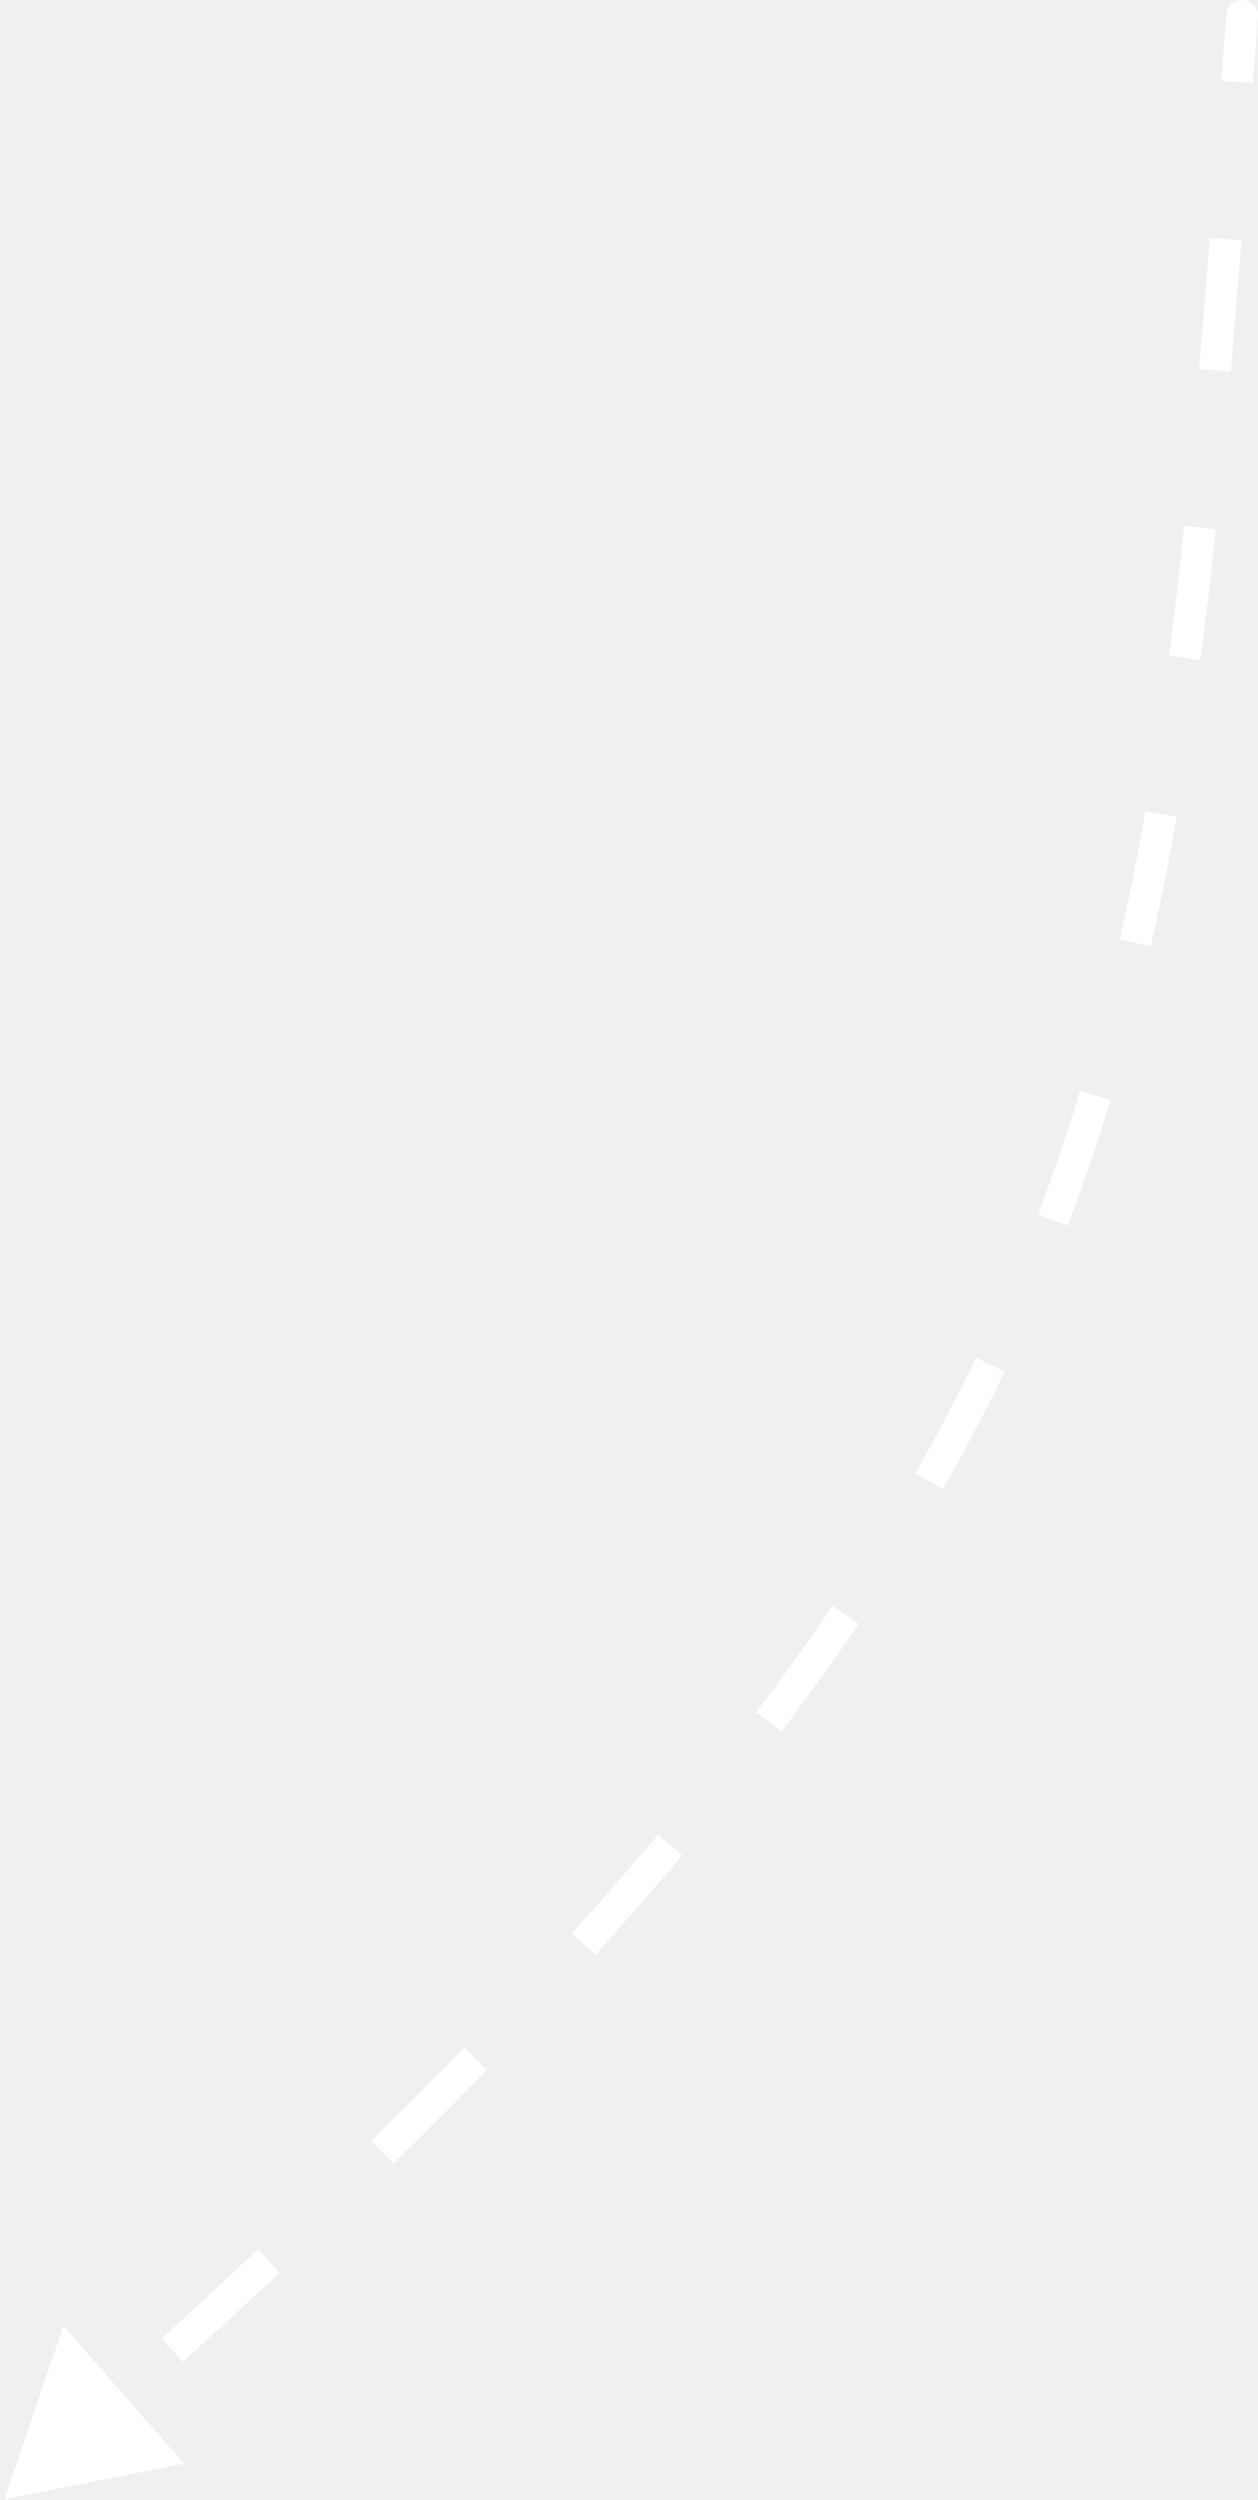
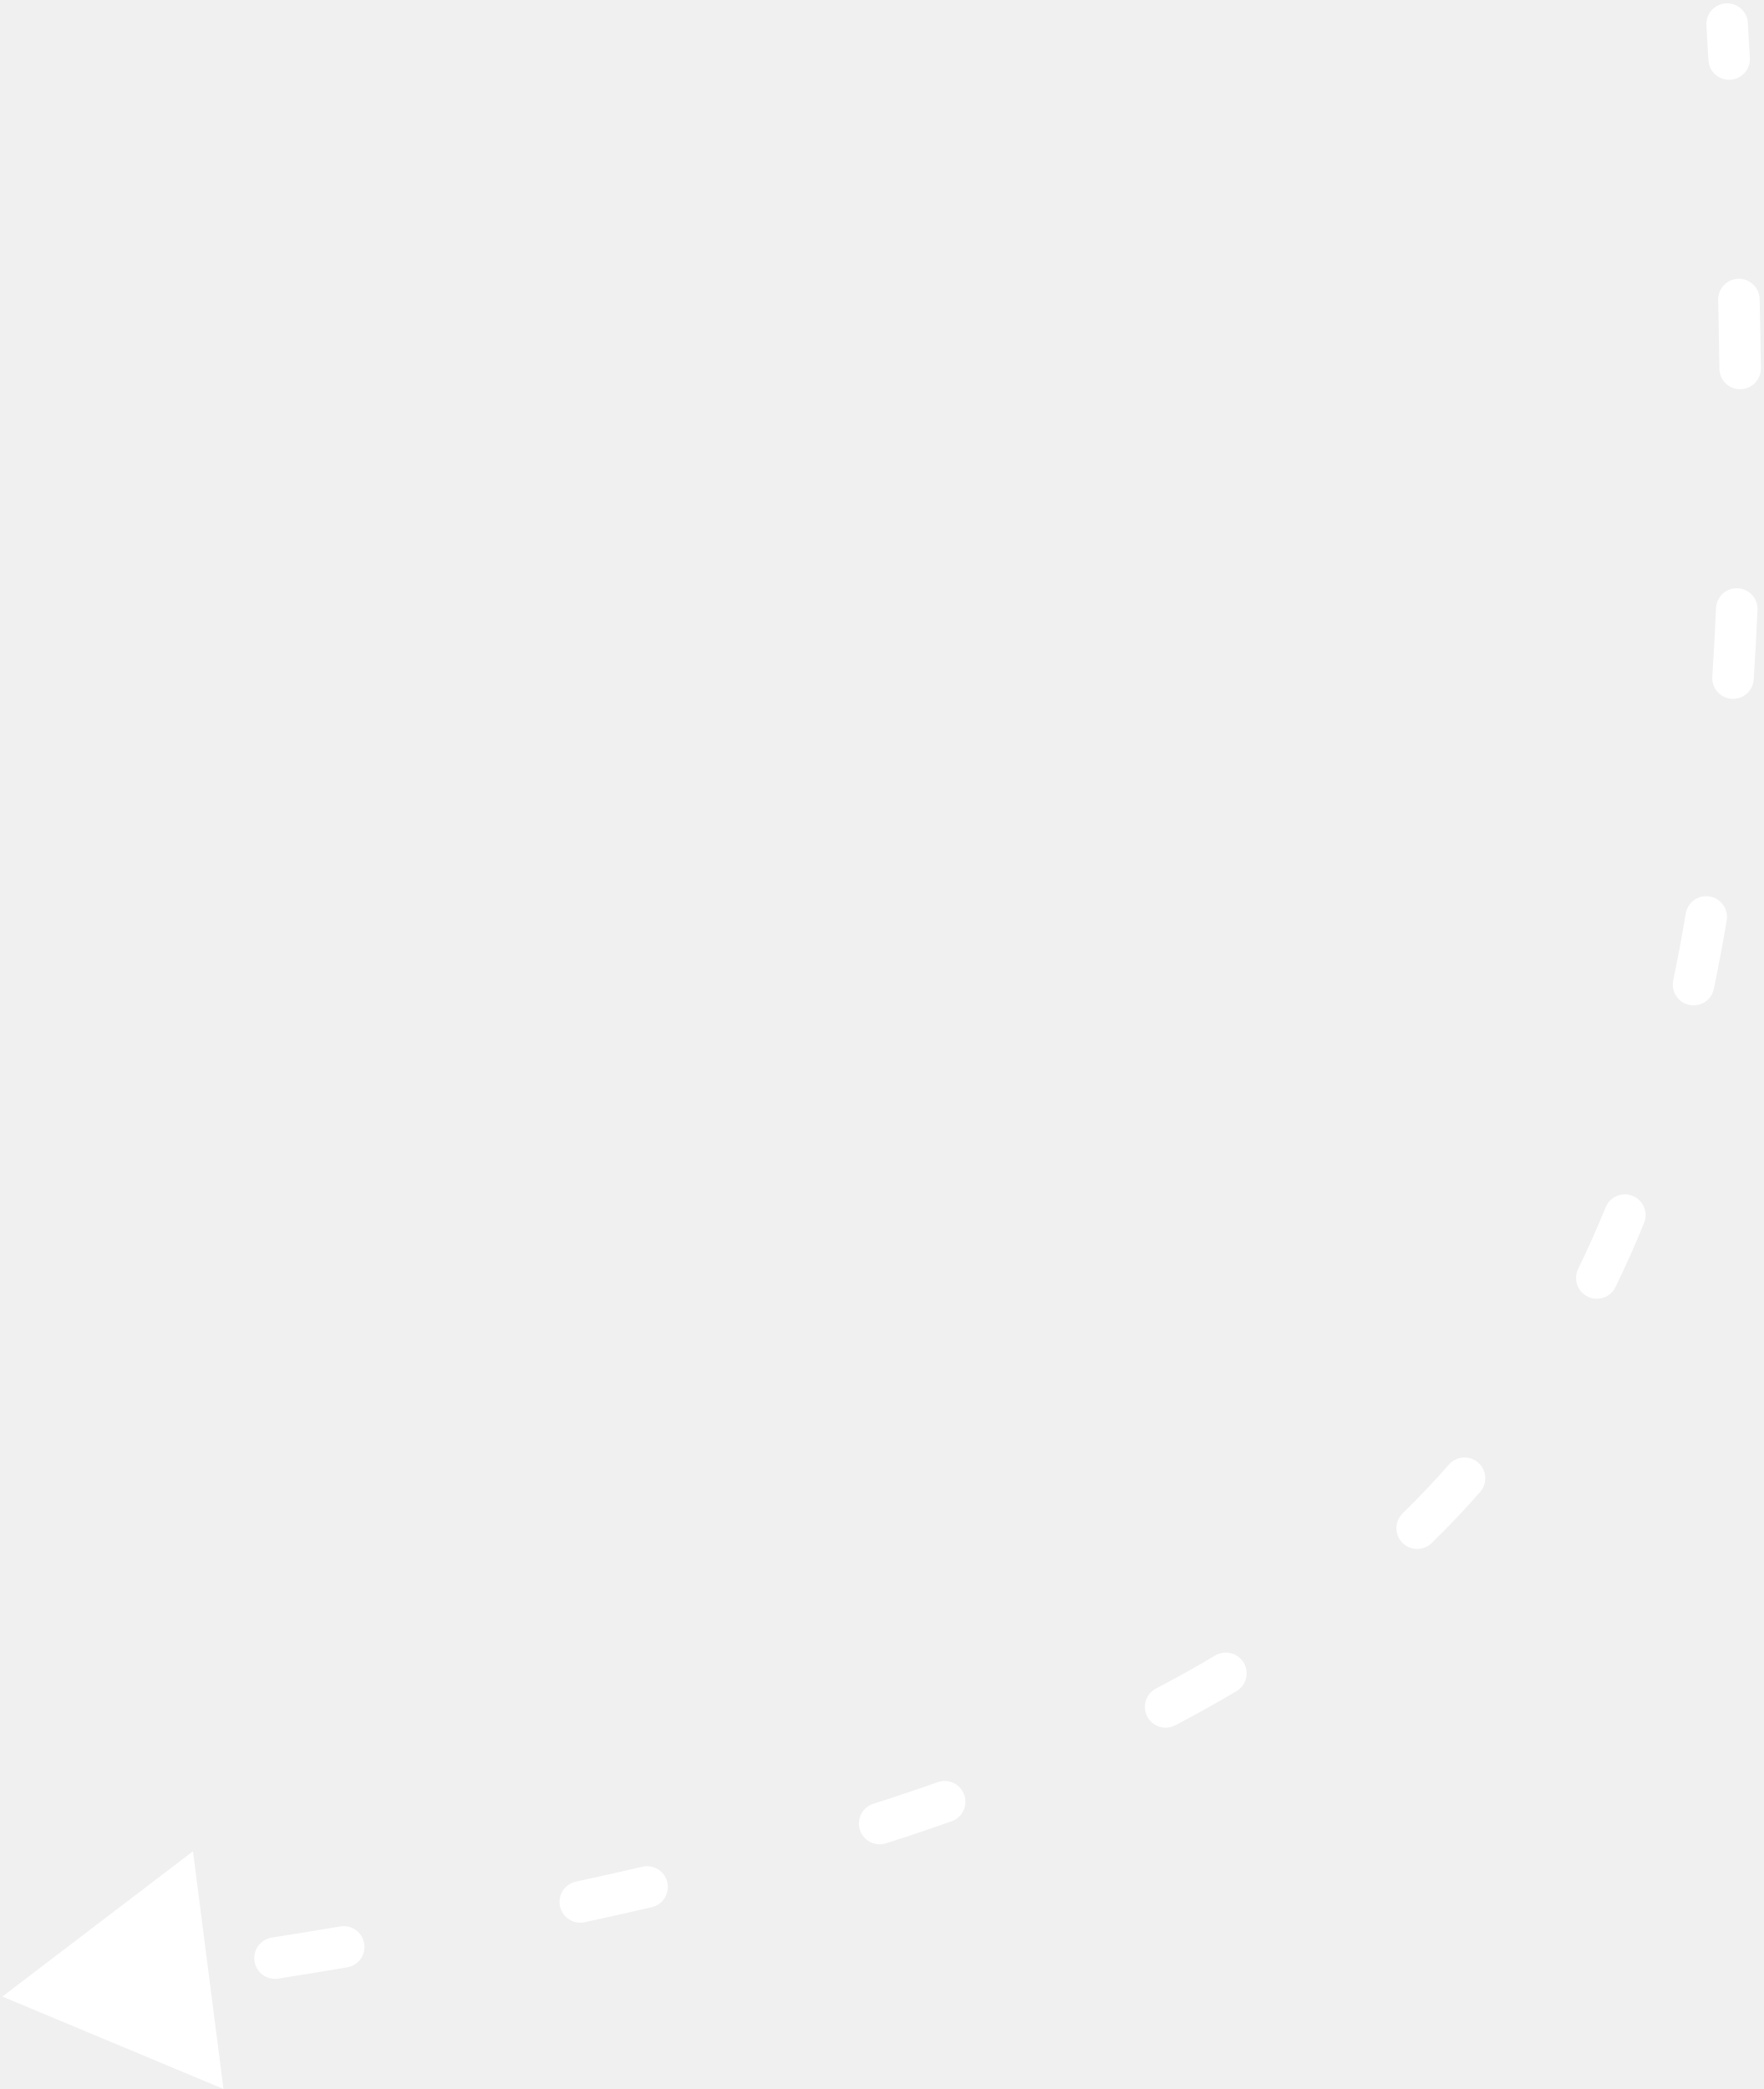
- <svg xmlns="http://www.w3.org/2000/svg" width="238" height="473" viewBox="0 0 238 473" fill="none">
-   <path d="M236.496 3.108C236.556 2.282 235.934 1.563 235.108 1.504C234.282 1.444 233.563 2.066 233.504 2.892L236.496 3.108ZM0.844 472.863L17.833 469.492L6.42 456.464L0.844 472.863ZM233.504 2.892C233.199 7.115 232.899 11.282 232.601 15.396L235.593 15.612C235.891 11.498 236.192 7.331 236.496 3.108L233.504 2.892ZM230.391 45.143C229.735 53.643 229.07 61.904 228.377 69.951L231.366 70.209C232.06 62.151 232.726 53.88 233.382 45.374L230.391 45.143ZM225.557 99.647C224.667 108.079 223.713 116.274 222.667 124.264L225.642 124.654C226.691 116.635 227.649 108.414 228.541 99.962L225.557 99.647ZM218.201 153.728C216.745 162.039 215.138 170.144 213.346 178.086L216.272 178.746C218.076 170.753 219.692 162.599 221.156 154.246L218.201 153.728ZM205.789 206.844C203.387 214.766 200.737 222.567 197.799 230.292L200.603 231.358C203.567 223.566 206.239 215.7 208.66 207.715L205.789 206.844ZM186.037 257.586C182.508 264.886 178.67 272.169 174.488 279.477L177.092 280.967C181.308 273.6 185.179 266.256 188.738 258.892L186.037 257.586ZM158.741 304.693C154.236 311.352 149.421 318.07 144.269 324.874L146.661 326.685C151.843 319.84 156.69 313.08 161.226 306.373L158.741 304.693ZM125.646 348.118C120.483 354.237 115.043 360.447 109.311 366.767L111.533 368.783C117.288 362.438 122.751 356.201 127.939 350.053L125.646 348.118ZM88.889 388.48C83.269 394.259 77.409 400.138 71.299 406.133L73.4 408.274C79.526 402.265 85.402 396.368 91.04 390.572L88.889 388.48ZM49.829 426.704C43.947 432.217 37.862 437.829 31.565 443.551L33.582 445.771C39.89 440.04 45.987 434.417 51.88 428.892L49.829 426.704ZM237.992 3.216C238.111 1.563 236.868 0.127 235.216 0.008C233.563 -0.111 232.127 1.132 232.008 2.784L237.992 3.216ZM0.844 472.863L34.823 466.122L11.995 440.066L0.844 472.863ZM232.008 2.784C231.703 7.007 231.403 11.174 231.105 15.287L237.089 15.721C237.387 11.606 237.688 7.439 237.992 3.216L232.008 2.784ZM228.895 45.028C228.24 53.524 227.575 61.781 226.883 69.822L232.861 70.337C233.555 62.274 234.221 53.998 234.877 45.489L228.895 45.028ZM224.065 99.489C223.177 107.911 222.223 116.094 221.18 124.07L227.129 124.848C228.18 116.815 229.139 108.582 230.032 100.119L224.065 99.489ZM216.723 153.47C215.271 161.759 213.669 169.84 211.883 177.756L217.735 179.076C219.545 171.057 221.166 162.88 222.633 154.505L216.723 153.47ZM204.353 206.409C201.961 214.3 199.322 222.067 196.397 229.758L202.005 231.891C204.981 224.066 207.665 216.167 210.095 208.15L204.353 206.409ZM184.687 256.933C181.173 264.202 177.352 271.454 173.186 278.731L178.394 281.712C182.627 274.316 186.514 266.94 190.089 259.545L184.687 256.933ZM157.499 303.852C153.01 310.489 148.21 317.184 143.073 323.969L147.857 327.59C153.054 320.726 157.917 313.943 162.468 307.214L157.499 303.852ZM124.5 347.151C119.349 353.255 113.921 359.452 108.199 365.76L112.644 369.791C118.41 363.433 123.885 357.183 129.086 351.02L124.5 347.151ZM87.814 387.434C82.202 393.204 76.351 399.075 70.249 405.062L74.451 409.345C80.584 403.328 86.469 397.423 92.115 391.617L87.814 387.434ZM48.803 425.609C42.927 431.117 36.848 436.724 30.556 442.441L34.591 446.881C40.904 441.145 47.007 435.517 52.906 429.987L48.803 425.609Z" fill="white" />
+ <svg xmlns="http://www.w3.org/2000/svg" width="255" height="302" viewBox="0 0 255 302" fill="none">
+   <path d="M251.176 3.394C251.127 2.567 250.418 1.936 249.591 1.985C248.764 2.034 248.133 2.744 248.181 3.571L251.176 3.394ZM0.347 288.637L16.328 295.316L14.121 278.137L0.347 288.637ZM248.47 8.621C248.516 9.448 249.224 10.082 250.051 10.036C250.878 9.99 251.511 9.282 251.466 8.455L248.47 8.621ZM252.881 43.265C252.861 42.437 252.174 41.781 251.345 41.801C250.517 41.82 249.862 42.508 249.881 43.336L252.881 43.265ZM250.059 53.289C250.069 54.117 250.748 54.781 251.577 54.771C252.405 54.761 253.069 54.082 253.059 53.254L250.059 53.289ZM252.572 88.103C252.608 87.276 251.967 86.575 251.139 86.539C250.312 86.503 249.611 87.144 249.575 87.972L252.572 88.103ZM249.033 97.933C248.979 98.76 249.606 99.474 250.432 99.528C251.259 99.582 251.973 98.955 252.027 98.129L249.033 97.933ZM248.136 132.807C248.273 131.99 247.722 131.217 246.905 131.08C246.088 130.943 245.315 131.494 245.178 132.311L248.136 132.807ZM243.356 142.038C243.188 142.849 243.709 143.643 244.52 143.812C245.331 143.98 246.125 143.459 246.293 142.648L243.356 142.038ZM236.285 176.234C236.597 175.466 236.229 174.591 235.462 174.278C234.695 173.966 233.819 174.334 233.506 175.101L236.285 176.234ZM229.491 184.099C229.129 184.843 229.438 185.741 230.183 186.104C230.928 186.467 231.825 186.157 232.188 185.413L229.491 184.099ZM212.845 214.697C213.391 214.074 213.328 213.127 212.705 212.58C212.083 212.034 211.135 212.097 210.589 212.72L212.845 214.697ZM203.823 219.855C203.23 220.433 203.218 221.383 203.797 221.976C204.375 222.569 205.325 222.58 205.918 222.002L203.823 219.855ZM177.982 243.197C178.695 242.773 178.929 241.853 178.505 241.141C178.082 240.429 177.162 240.194 176.449 240.618L177.982 243.197ZM167.811 245.436C167.077 245.82 166.794 246.727 167.178 247.461C167.562 248.194 168.469 248.478 169.203 248.094L167.811 245.436ZM137.063 261.886C137.844 261.61 138.254 260.753 137.979 259.972C137.703 259.191 136.846 258.781 136.065 259.056L137.063 261.886ZM126.711 262.195C125.922 262.447 125.486 263.291 125.738 264.08C125.99 264.869 126.834 265.305 127.623 265.053L126.711 262.195ZM93.885 274.251C94.692 274.063 95.193 273.256 95.005 272.449C94.816 271.643 94.01 271.141 93.203 271.329L93.885 274.251ZM83.57 273.49C82.76 273.664 82.245 274.462 82.419 275.272C82.594 276.082 83.392 276.597 84.202 276.422L83.57 273.49ZM49.936 282.937C50.753 282.799 51.304 282.026 51.167 281.209C51.029 280.392 50.256 279.841 49.439 279.978L49.936 282.937ZM39.522 281.594C38.703 281.723 38.145 282.491 38.274 283.309C38.403 284.127 39.171 284.686 39.989 284.557L39.522 281.594ZM5.567 289.479C6.389 289.372 6.968 288.62 6.861 287.798C6.755 286.977 6.002 286.397 5.18 286.504L5.567 289.479ZM248.181 3.571C248.281 5.265 248.378 6.948 248.47 8.621L251.466 8.455C251.373 6.779 251.276 5.092 251.176 3.394L248.181 3.571ZM249.881 43.336C249.961 46.702 250.021 50.019 250.059 53.289L253.059 53.254C253.02 49.971 252.961 46.642 252.881 43.265L249.881 43.336ZM249.575 87.972C249.426 91.352 249.246 94.672 249.033 97.933L252.027 98.129C252.241 94.845 252.423 91.504 252.572 88.103L249.575 87.972ZM245.178 132.311C244.622 135.627 244.015 138.868 243.356 142.038L246.293 142.648C246.961 139.439 247.574 136.159 248.136 132.807L245.178 132.311ZM233.506 175.101C232.249 178.187 230.911 181.185 229.491 184.099L232.188 185.413C233.638 182.437 235.003 179.378 236.285 176.234L233.506 175.101ZM210.589 212.72C208.437 215.174 206.183 217.552 203.823 219.855L205.918 222.002C208.333 219.645 210.641 217.211 212.845 214.697L210.589 212.72ZM176.449 240.618C173.666 242.273 170.787 243.878 167.811 245.436L169.203 248.094C172.224 246.512 175.15 244.88 177.982 243.197L176.449 240.618ZM136.065 259.056C133.022 260.13 129.904 261.176 126.711 262.195L127.623 265.053C130.844 264.025 133.99 262.97 137.063 261.886L136.065 259.056ZM93.203 271.329C90.05 272.065 86.84 272.785 83.57 273.49L84.202 276.422C87.487 275.714 90.715 274.991 93.885 274.251L93.203 271.329ZM49.439 279.978C46.182 280.526 42.877 281.064 39.522 281.594L39.989 284.557C43.354 284.026 46.669 283.486 49.936 282.937L49.439 279.978ZM252.674 3.306C252.576 1.652 251.156 0.39 249.502 0.488C247.848 0.585 246.586 2.005 246.684 3.659L252.674 3.306ZM0.347 288.637L32.309 301.995L27.896 267.636L0.347 288.637ZM246.972 8.704C247.064 10.358 248.479 11.625 250.134 11.534C251.788 11.442 253.055 10.027 252.963 8.372L246.972 8.704ZM254.38 43.229C254.341 41.573 252.966 40.262 251.31 40.301C249.654 40.34 248.343 41.715 248.382 43.371L254.38 43.229ZM248.559 53.306C248.579 54.963 249.938 56.291 251.594 56.271C253.251 56.252 254.578 54.893 254.559 53.236L248.559 53.306ZM254.07 88.169C254.143 86.514 252.86 85.113 251.205 85.04C249.55 84.968 248.149 86.251 248.076 87.906L254.07 88.169ZM247.537 97.835C247.429 99.489 248.681 100.916 250.335 101.024C251.988 101.132 253.416 99.879 253.524 98.226L247.537 97.835ZM249.616 133.055C249.89 131.421 248.787 129.874 247.153 129.6C245.519 129.326 243.972 130.429 243.698 132.063L249.616 133.055ZM241.888 141.733C241.55 143.355 242.592 144.943 244.214 145.28C245.837 145.618 247.425 144.576 247.762 142.954L241.888 141.733ZM237.674 176.8C238.299 175.265 237.562 173.515 236.028 172.889C234.494 172.264 232.743 173.001 232.117 174.535L237.674 176.8ZM228.143 183.442C227.417 184.931 228.036 186.727 229.526 187.453C231.015 188.178 232.811 187.559 233.537 186.07L228.143 183.442ZM213.973 215.686C215.065 214.44 214.94 212.545 213.694 211.452C212.448 210.36 210.553 210.485 209.461 211.731L213.973 215.686ZM202.775 218.781C201.589 219.938 201.566 221.838 202.723 223.023C203.88 224.209 205.78 224.232 206.966 223.075L202.775 218.781ZM178.749 244.486C180.173 243.639 180.641 241.798 179.795 240.374C178.948 238.95 177.107 238.482 175.683 239.328L178.749 244.486ZM167.115 244.107C165.648 244.876 165.081 246.688 165.849 248.156C166.617 249.624 168.43 250.191 169.898 249.423L167.115 244.107ZM137.562 263.3C139.125 262.749 139.944 261.035 139.393 259.473C138.842 257.91 137.129 257.091 135.566 257.642L137.562 263.3ZM126.255 260.766C124.677 261.27 123.806 262.958 124.309 264.536C124.813 266.115 126.501 266.986 128.08 266.482L126.255 260.766ZM94.226 275.712C95.839 275.335 96.842 273.722 96.465 272.108C96.089 270.495 94.476 269.492 92.862 269.869L94.226 275.712ZM83.254 272.023C81.634 272.372 80.604 273.968 80.953 275.588C81.302 277.208 82.898 278.238 84.518 277.889L83.254 272.023ZM50.185 284.416C51.819 284.141 52.921 282.594 52.646 280.96C52.371 279.326 50.824 278.224 49.19 278.499L50.185 284.416ZM39.288 280.112C37.651 280.37 36.534 281.906 36.792 283.543C37.05 285.179 38.587 286.297 40.223 286.039L39.288 280.112ZM5.761 290.967C7.404 290.753 8.562 289.248 8.349 287.605C8.135 285.962 6.63 284.803 4.987 285.017L5.761 290.967ZM246.684 3.659C246.784 5.351 246.88 7.033 246.972 8.704L252.963 8.372C252.87 6.694 252.774 5.005 252.674 3.306L246.684 3.659ZM248.382 43.371C248.461 46.732 248.521 50.043 248.559 53.306L254.559 53.236C254.52 49.947 254.46 46.612 254.38 43.229L248.382 43.371ZM248.076 87.906C247.928 91.276 247.749 94.585 247.537 97.835L253.524 98.226C253.739 94.931 253.921 91.58 254.07 88.169L248.076 87.906ZM243.698 132.063C243.145 135.361 242.542 138.583 241.888 141.733L247.762 142.954C248.433 139.725 249.05 136.426 249.616 133.055L243.698 132.063ZM232.117 174.535C230.872 177.591 229.548 180.558 228.143 183.442L233.537 186.07C235.002 183.063 236.38 179.974 237.674 176.8L232.117 174.535ZM209.461 211.731C207.335 214.156 205.108 216.505 202.775 218.781L206.966 223.075C209.408 220.691 211.743 218.229 213.973 215.686L209.461 211.731ZM175.683 239.328C172.923 240.969 170.068 242.561 167.115 244.107L169.898 249.423C172.943 247.829 175.893 246.184 178.749 244.486L175.683 239.328ZM135.566 257.642C132.538 258.71 129.434 259.751 126.255 260.766L128.08 266.482C131.314 265.45 134.474 264.39 137.562 263.3L135.566 257.642ZM92.862 269.869C89.718 270.602 86.516 271.32 83.254 272.023L84.518 277.889C87.811 277.179 91.047 276.453 94.226 275.712L92.862 269.869ZM49.19 278.499C45.938 279.046 42.638 279.583 39.288 280.112L40.223 286.039C43.592 285.507 46.913 284.966 50.185 284.416L49.19 278.499Z" fill="white" />
</svg>
